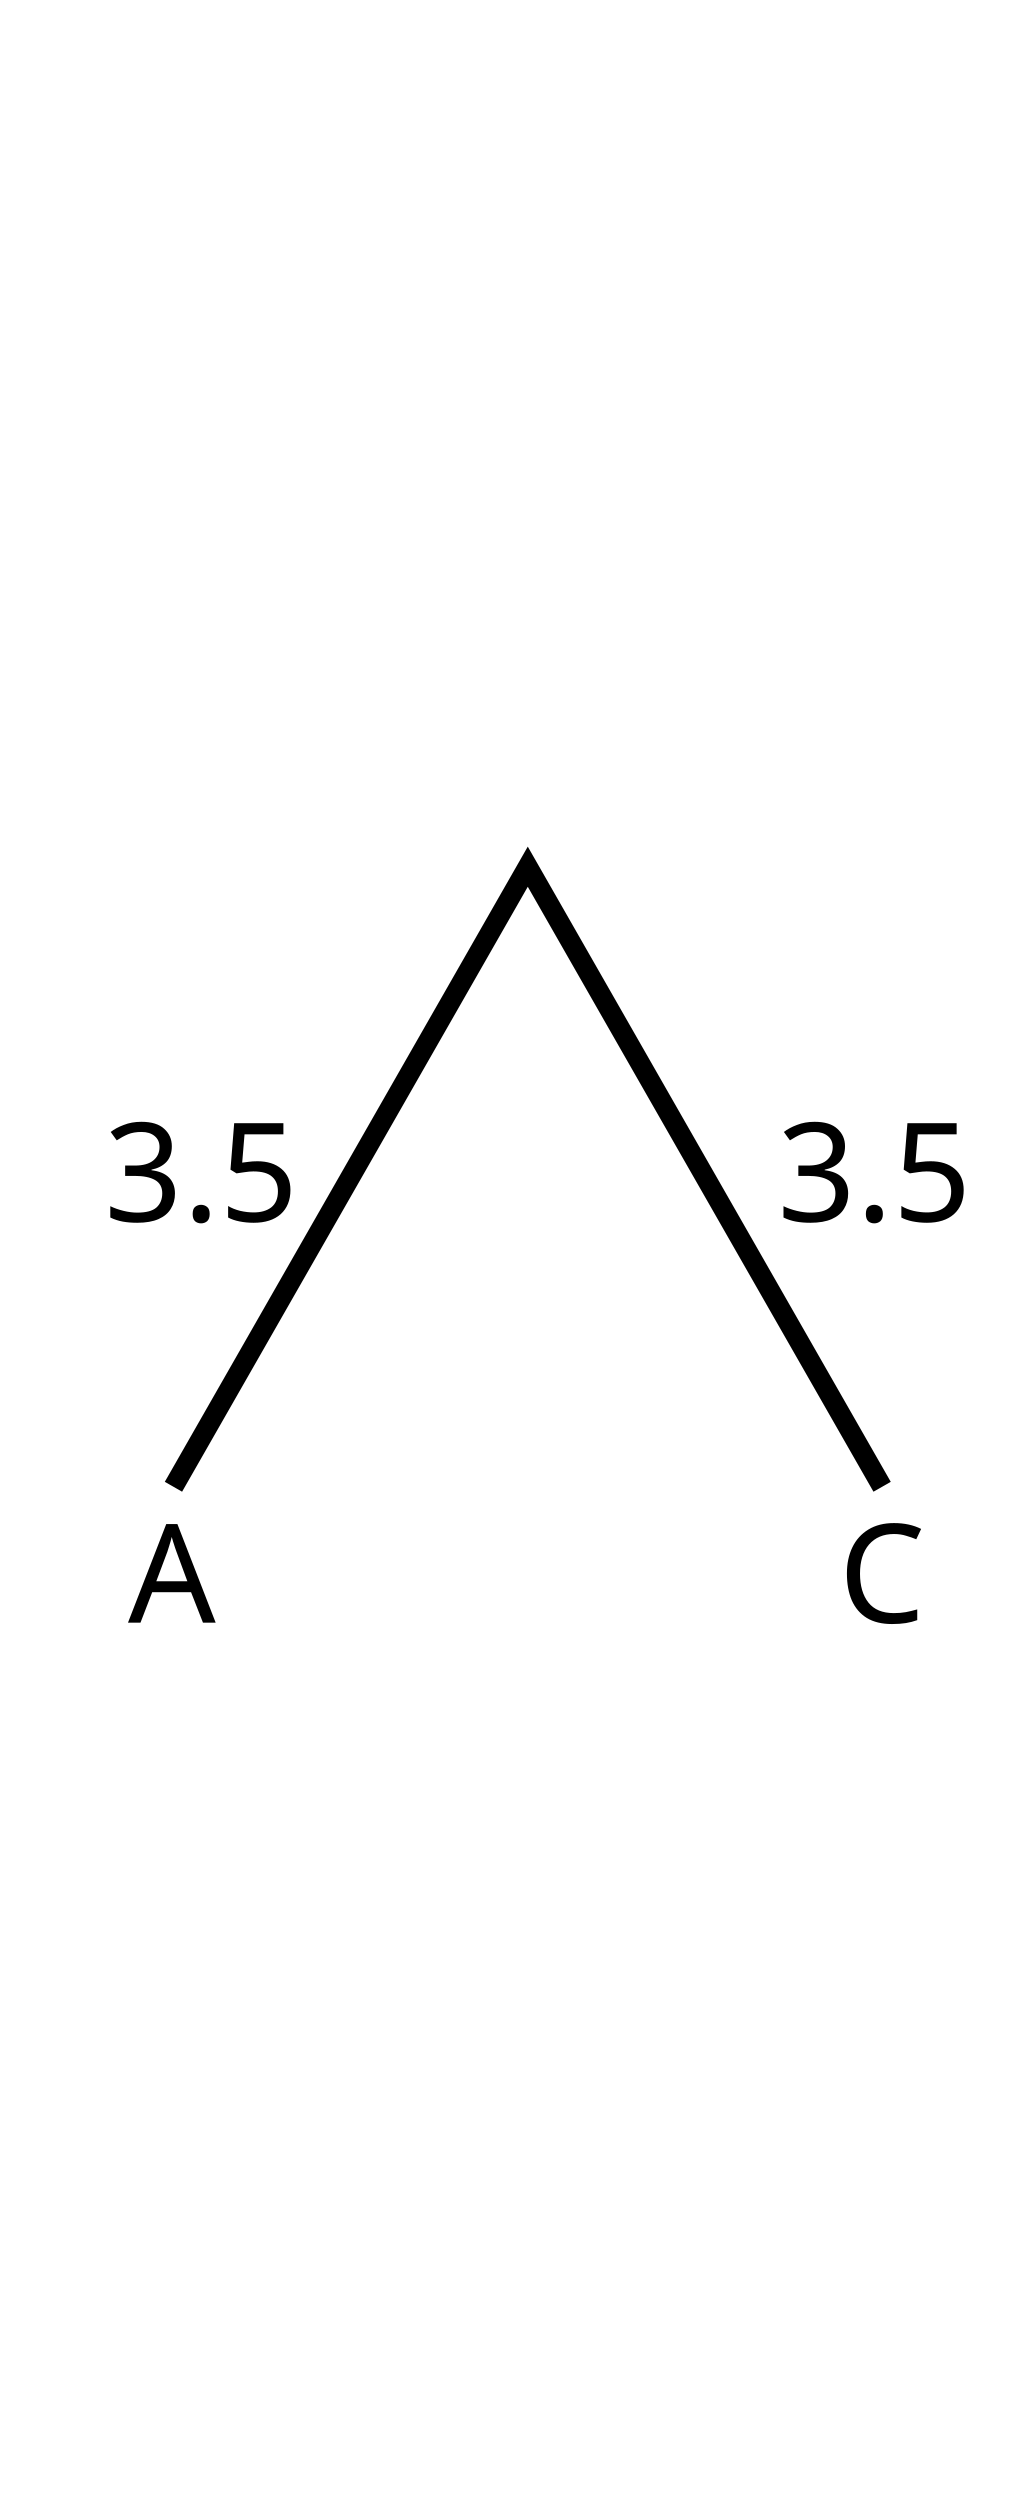
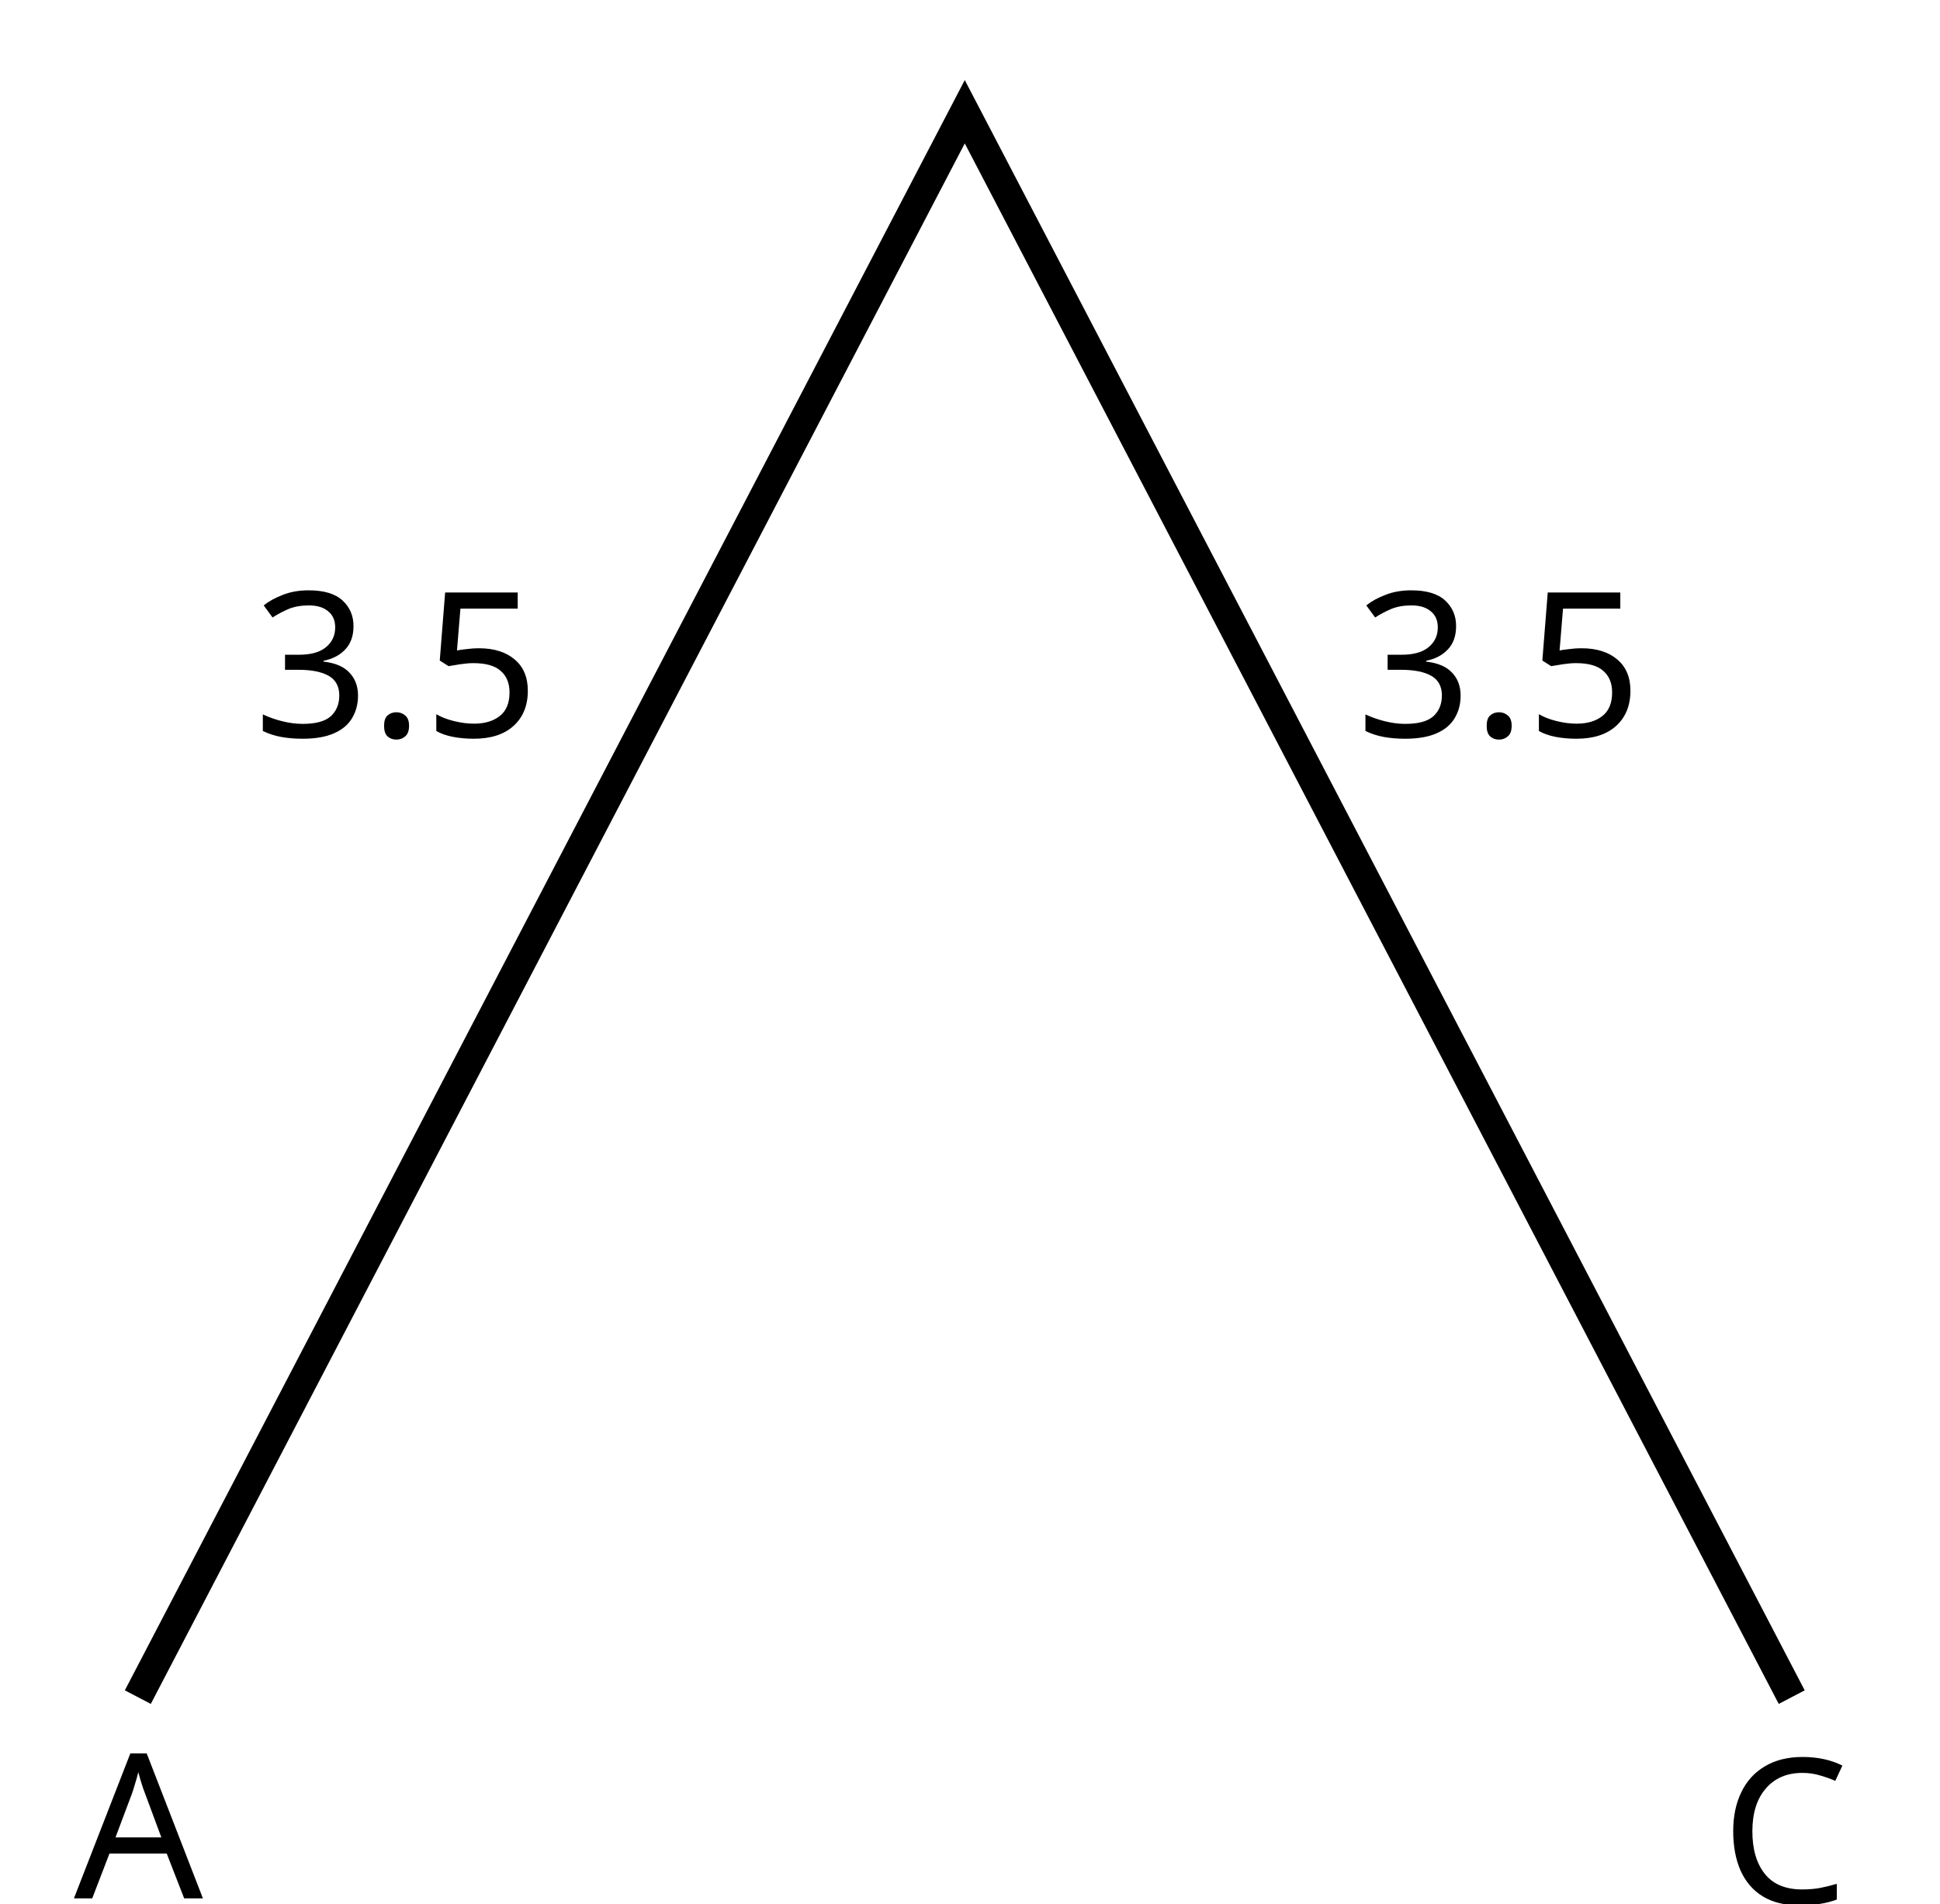
- <svg xmlns="http://www.w3.org/2000/svg" id="svg3390" version="1.1" xml:space="preserve" width="103.388" height="250" viewBox="0 0 103.388 93.646">
-   <defs id="defs3394">
-     <clipPath clipPathUnits="userSpaceOnUse" id="clipPath3400">
-       <path d="m 0,0 362.835,0 0,272.126 L 0,272.126 0,0 Z" id="path3402" />
+ <svg xmlns="http://www.w3.org/2000/svg" viewBox="0 0 140.758 85.503" height="138.106" width="140.758" xml:space="preserve" version="1.1" id="svg5246">
+   <defs id="defs5250">
+     <clipPath id="clipPath5256" clipPathUnits="userSpaceOnUse">
+       <path id="path5258" d="M 0,0 H 362.835 V 272.126 H 0 Z" />
    </clipPath>
-     <clipPath clipPathUnits="userSpaceOnUse" id="clipPath3410">
-       <path d="M 0,0 362,0 362,272 0,272 0,0 Z" id="path3412" />
+     <clipPath id="clipPath5266" clipPathUnits="userSpaceOnUse">
+       <path id="path5268" d="M 0,0 H 362 V 272 H 0 Z" />
    </clipPath>
-     <clipPath clipPathUnits="userSpaceOnUse" id="clipPath3470">
-       <path d="m 0,246.223 362,0 0,25.777 -362,0 0,-25.777 z" id="path3472" />
+     <clipPath id="clipPath5326" clipPathUnits="userSpaceOnUse">
+       <path id="path5328" d="M 0,246.223 H 362 V 272 H 0 Z" />
    </clipPath>
-     <linearGradient x1="0" y1="0" x2="0" y2="25.903" gradientUnits="userSpaceOnUse" gradientTransform="translate(0,246.223)" id="linearGradient3476">
-       <stop style="stop-opacity:1;stop-color:#ffffff" offset="0" id="stop3478" />
-       <stop style="stop-opacity:1;stop-color:#adadd1" offset="1" id="stop3480" />
+     <linearGradient id="linearGradient5332" gradientTransform="translate(0,246.223)" gradientUnits="userSpaceOnUse" y2="25.903" x2="0" y1="0" x1="0">
+       <stop id="stop5334" offset="0" style="stop-opacity:1;stop-color:#ffffff" />
+       <stop id="stop5336" offset="1" style="stop-opacity:1;stop-color:#adadd1" />
    </linearGradient>
-     <clipPath clipPathUnits="userSpaceOnUse" id="clipPath3488">
-       <path d="M 0,0 362,0 362,272 0,272 0,0 Z" id="path3490" />
+     <clipPath id="clipPath5344" clipPathUnits="userSpaceOnUse">
+       <path id="path5346" d="M 0,0 H 362 V 272 H 0 Z" />
    </clipPath>
-     <clipPath clipPathUnits="userSpaceOnUse" id="clipPath3512">
-       <path d="m 0,243.567 362,0 0,5.313 -362,0 0,-5.313 z" id="path3514" />
+     <clipPath id="clipPath5368" clipPathUnits="userSpaceOnUse">
+       <path id="path5370" d="m 0,243.567 h 362 v 5.313 H 0 Z" />
    </clipPath>
-     <linearGradient x1="0" y1="0" x2="0" y2="5.313" gradientUnits="userSpaceOnUse" gradientTransform="translate(0,243.567)" id="linearGradient3518">
-       <stop style="stop-opacity:1;stop-color:#3333b2" offset="0" id="stop3520" />
-       <stop style="stop-opacity:1;stop-color:#3333b2" offset="1" id="stop3522" />
+     <linearGradient id="linearGradient5374" gradientTransform="translate(0,243.567)" gradientUnits="userSpaceOnUse" y2="5.313" x2="0" y1="0" x1="0">
+       <stop id="stop5376" offset="0" style="stop-opacity:1;stop-color:#3333b2" />
+       <stop id="stop5378" offset="1" style="stop-opacity:1;stop-color:#3333b2" />
    </linearGradient>
-     <clipPath clipPathUnits="userSpaceOnUse" id="clipPath3530">
-       <path d="M 0,0 362,0 362,272 0,272 0,0 Z" id="path3532" />
+     <clipPath id="clipPath5386" clipPathUnits="userSpaceOnUse">
+       <path id="path5388" d="M 0,0 H 362 V 272 H 0 Z" />
    </clipPath>
-     <clipPath clipPathUnits="userSpaceOnUse" id="clipPath3544">
-       <path d="m 0,224.306 362,0 0,2.657 -362,0 0,-2.657 z" id="path3546" />
+     <clipPath id="clipPath5400" clipPathUnits="userSpaceOnUse">
+       <path id="path5402" d="m 0,224.306 h 362 v 2.657 H 0 Z" />
    </clipPath>
-     <linearGradient x1="0" y1="0" x2="0" y2="2.657" gradientUnits="userSpaceOnUse" gradientTransform="translate(0,224.306)" id="linearGradient3550">
-       <stop style="stop-opacity:1;stop-color:#ffffff" offset="0" id="stop3552" />
-       <stop style="stop-opacity:1;stop-color:#3333b2" offset="1" id="stop3554" />
+     <linearGradient id="linearGradient5406" gradientTransform="translate(0,224.306)" gradientUnits="userSpaceOnUse" y2="2.657" x2="0" y1="0" x1="0">
+       <stop id="stop5408" offset="0" style="stop-opacity:1;stop-color:#ffffff" />
+       <stop id="stop5410" offset="1" style="stop-opacity:1;stop-color:#3333b2" />
    </linearGradient>
-     <clipPath clipPathUnits="userSpaceOnUse" id="clipPath3562">
-       <path d="M 0,0 362,0 362,272 0,272 0,0 Z" id="path3564" />
+     <clipPath id="clipPath5418" clipPathUnits="userSpaceOnUse">
+       <path id="path5420" d="M 0,0 H 362 V 272 H 0 Z" />
+     </clipPath>
+     <clipPath id="clipPath4426" clipPathUnits="userSpaceOnUse">
+       <path id="path4428" d="M 0,0 H 362.835 V 272.126 H 0 Z" />
    </clipPath>
  </defs>
-   <g id="g3398" transform="matrix(1.25,0,0,-1.25,-281.4746,228.4176)" clip-path="url(#clipPath3400)">
-     <g id="g3404" />
-     <g id="g3782" transform="translate(239.055,126.334)">
-       <path d="M 0,0 28.347,49.607 56.694,0" style="fill:none;stroke:#000000;stroke-width:1.594;stroke-linecap:butt;stroke-linejoin:miter;stroke-miterlimit:10;stroke-dasharray:none;stroke-opacity:1" id="path3784" />
-     </g>
-     <text transform="scale(1,-1)" style="font-variant:normal;font-weight:normal;font-size:11px;font-family:sans-serif;writing-mode:lr-tb;fill:#000000;fill-opacity:1;fill-rule:nonzero;stroke:none" id="text3786" x="235.419" y="-115.46">
-       <tspan x="235.419" y="-115.46" id="tspan3788">A</tspan>
-     </text>
-     <text transform="scale(1,-1)" style="font-variant:normal;font-weight:normal;font-size:11px;font-family:sans-serif;writing-mode:lr-tb;fill:#000000;fill-opacity:1;fill-rule:nonzero;stroke:none" id="text3790" x="292.263" y="-115.46">
-       <tspan x="292.263" y="-115.46" id="tspan3792">C</tspan>
-     </text>
-     <text transform="scale(1,-1)" style="font-variant:normal;font-weight:normal;font-size:11px;font-family:sans-serif;writing-mode:lr-tb;fill:#000000;fill-opacity:1;fill-rule:nonzero;stroke:none" id="text3794" x="233.503" y="-147.562">
-       <tspan x="233.503" y="-147.562" id="tspan3796">3.5</tspan>
-     </text>
-     <text transform="scale(1,-1)" style="font-variant:normal;font-weight:normal;font-size:11px;font-family:sans-serif;writing-mode:lr-tb;fill:#000000;fill-opacity:1;fill-rule:nonzero;stroke:none" id="text3798" x="287.361" y="-147.562">
-       <tspan id="tspan3800" x="287.361" y="-147.562">3.5</tspan>
-     </text>
+   <g id="g4430" transform="matrix(1.25,0,0,-1.25,-266.9219,220.5327)" />
+   <g id="g3404" transform="matrix(1.333333,0,0,-1.333333,-283.8299,235.968)" />
+   <g id="g3782" transform="matrix(1.333333,0,0,-1.333333,34.9101,67.52268)">
+     <path d="M -18.683,-21.961 26.317,64.289 71.317,-21.961" style="fill:none;stroke:#000000;stroke-width:1.594;stroke-linecap:butt;stroke-linejoin:miter;stroke-miterlimit:10;stroke-dasharray:none;stroke-opacity:1" id="path3784" />
  </g>
+   <text style="font-variant:normal;font-weight:normal;font-size:14.667px;line-height:0%;font-family:sans-serif;writing-mode:lr-tb;fill:#000000;fill-opacity:1;fill-rule:nonzero;stroke:none;stroke-width:1.333" id="text3786" x="5.362" y="111.402">
+     <tspan x="5.362" y="111.402" id="tspan3788" style="stroke-width:1.333">A</tspan>
+   </text>
+   <text style="font-variant:normal;font-weight:normal;font-size:14.667px;line-height:0%;font-family:sans-serif;writing-mode:lr-tb;fill:#000000;fill-opacity:1;fill-rule:nonzero;stroke:none;stroke-width:1.333" id="text3790" x="124.865" y="111.769">
+     <tspan x="124.865" y="111.769" id="tspan3792" style="stroke-width:1.333">C</tspan>
+   </text>
+   <text style="font-variant:normal;font-weight:normal;font-size:16px;line-height:0%;font-family:sans-serif;writing-mode:lr-tb;fill:#000000;fill-opacity:1;fill-rule:nonzero;stroke:none;stroke-width:1.333" id="text3794" x="18.413" y="27.143">
+     <tspan x="18.413" y="27.143" id="tspan3796" style="font-size:14.667px;line-height:1.25;stroke-width:1.333">3.5</tspan>
+   </text>
+   <text style="font-variant:normal;font-weight:normal;font-size:16px;line-height:0%;font-family:sans-serif;writing-mode:lr-tb;fill:#000000;fill-opacity:1;fill-rule:nonzero;stroke:none;stroke-width:1.333" id="text3798" x="98.413" y="27.143">
+     <tspan id="tspan3800" x="98.413" y="27.143" style="font-size:14.667px;line-height:1.25;stroke-width:1.333">3.5</tspan>
+   </text>
</svg>
